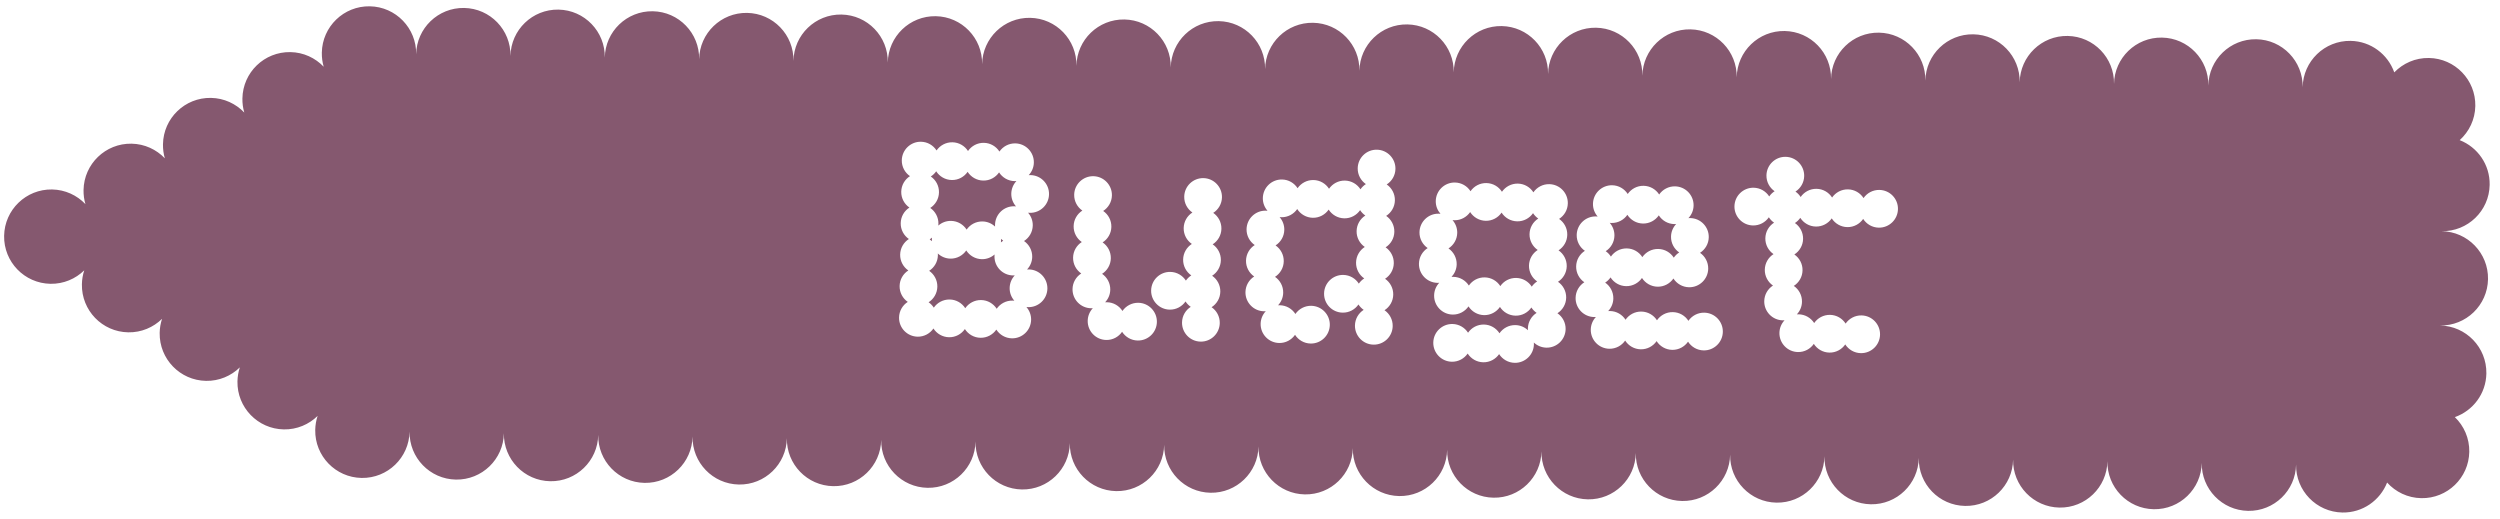
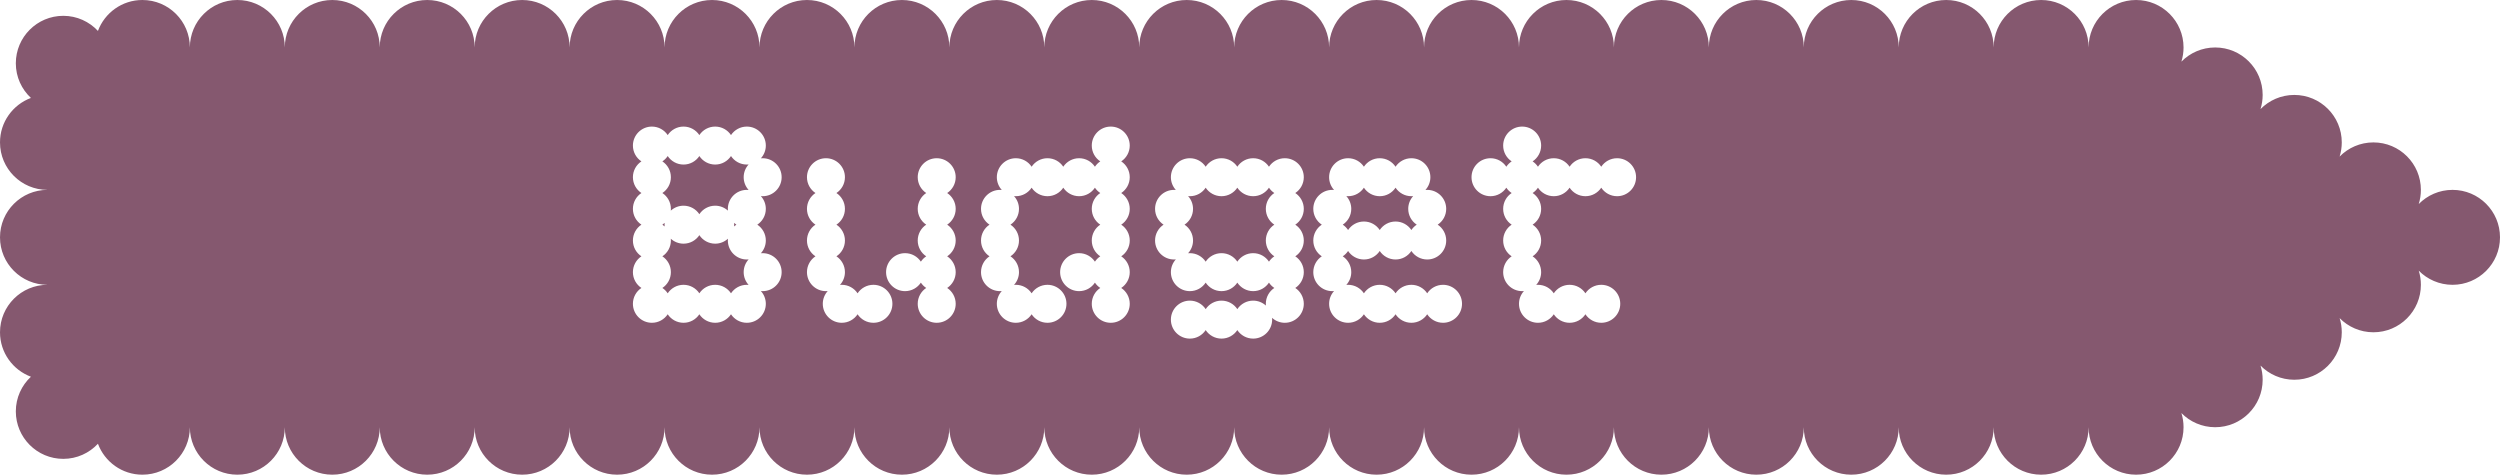
- <svg xmlns="http://www.w3.org/2000/svg" width="159" height="33" viewBox="0 0 159 33" fill="none">
-   <path d="M149.501 2.6C150.789 2.623 151.87 3.456 152.275 4.603C152.833 4.027 153.617 3.672 154.483 3.688C156.139 3.716 157.459 5.083 157.43 6.739C157.415 7.605 157.032 8.376 156.437 8.913C157.57 9.357 158.365 10.467 158.342 11.756C158.314 13.413 156.947 14.732 155.291 14.703C156.947 14.732 158.267 16.099 158.238 17.755C158.209 19.412 156.842 20.731 155.186 20.702C156.842 20.731 158.162 22.098 158.133 23.754C158.111 25.043 157.277 26.124 156.129 26.528C156.706 27.086 157.061 27.87 157.046 28.736C157.017 30.393 155.651 31.712 153.994 31.683C153.128 31.668 152.357 31.286 151.82 30.69C151.375 31.823 150.266 32.618 148.977 32.596C147.321 32.567 146.001 31.201 146.03 29.544C146.001 31.201 144.635 32.52 142.978 32.491C141.322 32.462 140.002 31.096 140.031 29.439C140.002 31.096 138.636 32.415 136.979 32.386C135.323 32.358 134.003 30.991 134.032 29.334C134.003 30.991 132.637 32.311 130.98 32.282C129.323 32.253 128.004 30.886 128.033 29.23C128.004 30.886 126.638 32.206 124.981 32.177C123.324 32.148 122.005 30.782 122.034 29.125C122.005 30.782 120.638 32.101 118.982 32.072C117.325 32.043 116.006 30.677 116.035 29.02C116.006 30.677 114.639 31.997 112.983 31.968C111.326 31.939 110.007 30.572 110.036 28.916C110.007 30.572 108.64 31.892 106.984 31.863C105.327 31.834 104.008 30.468 104.037 28.811C104.008 30.468 102.641 31.787 100.985 31.758C99.328 31.729 98.008 30.363 98.037 28.706C98.008 30.363 96.642 31.682 94.986 31.653C93.329 31.625 92.009 30.258 92.038 28.602C92.009 30.258 90.643 31.578 88.986 31.549C87.33 31.52 86.01 30.153 86.039 28.497C86.01 30.153 84.644 31.473 82.987 31.444C81.331 31.415 80.011 30.049 80.04 28.392C80.011 30.049 78.645 31.368 76.988 31.339C75.332 31.31 74.012 29.944 74.041 28.287C74.012 29.944 72.646 31.264 70.989 31.235C69.333 31.206 68.013 29.839 68.042 28.183C68.013 29.839 66.647 31.159 64.99 31.13C63.334 31.101 62.014 29.735 62.043 28.078C62.014 29.735 60.648 31.054 58.991 31.025C57.334 30.996 56.015 29.63 56.044 27.973C56.015 29.63 54.648 30.949 52.992 30.92C51.335 30.892 50.016 29.525 50.045 27.869C50.016 29.525 48.649 30.845 46.993 30.816C45.336 30.787 44.017 29.42 44.046 27.764C44.017 29.42 42.65 30.74 40.994 30.711C39.337 30.682 38.018 29.316 38.047 27.659C38.018 29.316 36.651 30.635 34.995 30.606C33.338 30.577 32.019 29.211 32.047 27.554C32.019 29.211 30.652 30.53 28.996 30.502C27.339 30.473 26.02 29.106 26.048 27.45C26.02 29.106 24.653 30.426 22.997 30.397C21.34 30.368 20.02 29.002 20.049 27.345C20.055 27.033 20.107 26.733 20.2 26.452C19.646 26.994 18.886 27.325 18.05 27.31C16.393 27.281 15.073 25.915 15.102 24.258C15.108 23.946 15.16 23.646 15.253 23.365C14.699 23.907 13.939 24.238 13.103 24.223C11.446 24.194 10.127 22.828 10.155 21.171C10.161 20.86 10.213 20.559 10.306 20.278C9.752 20.82 8.992 21.151 8.156 21.136C6.499 21.108 5.18 19.741 5.209 18.084C5.214 17.773 5.266 17.473 5.359 17.192C4.805 17.734 4.045 18.064 3.209 18.05C1.552 18.021 0.233 16.654 0.262 14.998C0.291 13.341 1.657 12.022 3.314 12.05C4.149 12.065 4.898 12.421 5.433 12.982C5.349 12.698 5.308 12.397 5.313 12.085C5.342 10.429 6.709 9.109 8.365 9.138C9.201 9.153 9.95 9.509 10.484 10.07C10.401 9.786 10.36 9.485 10.365 9.173C10.394 7.517 11.76 6.197 13.417 6.226C14.253 6.241 15.001 6.597 15.536 7.158C15.453 6.874 15.411 6.572 15.417 6.261C15.445 4.604 16.812 3.285 18.468 3.314C19.304 3.328 20.053 3.684 20.587 4.245C20.504 3.961 20.463 3.66 20.468 3.349C20.497 1.692 21.863 0.372 23.52 0.401C25.177 0.43 26.496 1.797 26.467 3.453C26.496 1.797 27.863 0.477 29.519 0.506C31.176 0.535 32.495 1.901 32.466 3.558C32.495 1.901 33.862 0.582 35.518 0.611C37.175 0.64 38.494 2.006 38.465 3.663C38.494 2.006 39.861 0.687 41.517 0.716C43.174 0.744 44.493 2.111 44.465 3.767C44.493 2.111 45.86 0.791 47.516 0.82C49.173 0.849 50.492 2.216 50.464 3.872C50.492 2.216 51.859 0.896 53.516 0.925C55.172 0.954 56.492 2.32 56.463 3.977C56.492 2.32 57.858 1.001 59.515 1.03C61.171 1.059 62.491 2.425 62.462 4.082C62.491 2.425 63.857 1.105 65.514 1.134C67.17 1.163 68.49 2.53 68.461 4.186C68.49 2.53 69.856 1.21 71.513 1.239C73.169 1.268 74.489 2.634 74.46 4.291C74.489 2.634 75.855 1.315 77.512 1.344C79.168 1.373 80.488 2.739 80.459 4.396C80.488 2.739 81.854 1.42 83.511 1.449C85.168 1.477 86.487 2.844 86.458 4.5C86.487 2.844 87.853 1.524 89.51 1.553C91.167 1.582 92.486 2.949 92.457 4.605C92.486 2.949 93.853 1.629 95.509 1.658C97.166 1.687 98.485 3.053 98.456 4.71C98.485 3.053 99.852 1.734 101.508 1.763C103.165 1.792 104.484 3.158 104.455 4.815C104.484 3.158 105.851 1.838 107.507 1.867C109.164 1.896 110.483 3.263 110.454 4.919C110.483 3.263 111.85 1.943 113.506 1.972C115.163 2.001 116.482 3.367 116.454 5.024C116.482 3.367 117.849 2.048 119.505 2.077C121.162 2.106 122.482 3.472 122.453 5.129C122.482 3.472 123.848 2.153 125.505 2.182C127.161 2.21 128.481 3.577 128.452 5.233C128.481 3.577 129.847 2.257 131.504 2.286C133.16 2.315 134.48 3.682 134.451 5.338C134.48 3.682 135.846 2.362 137.503 2.391C139.159 2.42 140.479 3.786 140.45 5.443C140.479 3.786 141.845 2.467 143.502 2.496C145.158 2.525 146.478 3.891 146.449 5.548C146.478 3.891 147.844 2.571 149.501 2.6ZM98.534 11.712C98.117 11.705 97.745 11.912 97.524 12.232C97.315 11.905 96.952 11.685 96.535 11.677C96.117 11.67 95.745 11.877 95.524 12.197C95.315 11.87 94.952 11.65 94.535 11.643C94.117 11.635 93.745 11.842 93.525 12.162C93.315 11.835 92.953 11.615 92.535 11.608C91.873 11.596 91.326 12.124 91.314 12.787C91.309 13.097 91.423 13.38 91.613 13.597C91.576 13.593 91.538 13.591 91.5 13.59C90.838 13.578 90.291 14.106 90.279 14.769C90.272 15.186 90.48 15.557 90.799 15.777C90.472 15.986 90.252 16.351 90.245 16.769C90.233 17.431 90.761 17.978 91.424 17.99C91.462 17.99 91.499 17.988 91.536 17.985C91.339 18.194 91.215 18.475 91.21 18.786C91.198 19.448 91.726 19.995 92.389 20.007C92.806 20.014 93.176 19.806 93.397 19.486C93.606 19.814 93.97 20.034 94.388 20.042C94.806 20.049 95.176 19.841 95.397 19.521C95.606 19.849 95.97 20.069 96.388 20.076C96.805 20.084 97.176 19.876 97.396 19.556C97.483 19.691 97.596 19.808 97.728 19.899C97.401 20.108 97.181 20.473 97.174 20.89C97.173 20.928 97.174 20.965 97.177 21.003C96.967 20.806 96.688 20.681 96.377 20.676C95.96 20.669 95.588 20.876 95.367 21.196C95.158 20.869 94.795 20.648 94.378 20.641C93.96 20.634 93.588 20.841 93.368 21.161C93.158 20.834 92.795 20.614 92.378 20.606C91.716 20.595 91.169 21.123 91.157 21.785C91.146 22.448 91.674 22.995 92.336 23.006C92.754 23.014 93.124 22.805 93.344 22.486C93.554 22.813 93.918 23.034 94.336 23.041C94.753 23.048 95.124 22.84 95.344 22.521C95.553 22.848 95.918 23.069 96.336 23.076C96.998 23.087 97.545 22.559 97.557 21.897C97.557 21.859 97.555 21.821 97.552 21.784C97.761 21.981 98.042 22.106 98.353 22.111C99.015 22.123 99.562 21.595 99.574 20.932C99.581 20.514 99.373 20.142 99.053 19.922C99.38 19.713 99.601 19.35 99.609 18.932C99.616 18.515 99.408 18.143 99.088 17.922C99.415 17.713 99.636 17.35 99.644 16.933C99.651 16.515 99.443 16.143 99.123 15.922C99.45 15.713 99.671 15.35 99.678 14.933C99.686 14.515 99.478 14.143 99.158 13.923C99.485 13.713 99.706 13.351 99.713 12.933C99.725 12.271 99.197 11.724 98.534 11.712ZM64.574 9.119C64.157 9.112 63.785 9.319 63.564 9.639C63.355 9.312 62.992 9.092 62.575 9.084C62.157 9.077 61.785 9.284 61.565 9.604C61.355 9.277 60.992 9.057 60.575 9.049C60.157 9.042 59.785 9.249 59.565 9.569C59.355 9.242 58.993 9.022 58.575 9.015C57.913 9.003 57.366 9.531 57.354 10.194C57.347 10.611 57.554 10.981 57.874 11.202C57.546 11.411 57.327 11.776 57.319 12.193C57.312 12.611 57.52 12.981 57.839 13.201C57.511 13.411 57.292 13.775 57.285 14.193C57.277 14.61 57.485 14.981 57.804 15.201C57.477 15.41 57.257 15.775 57.25 16.193C57.242 16.61 57.45 16.98 57.769 17.201C57.442 17.41 57.222 17.775 57.215 18.192C57.208 18.61 57.415 18.98 57.734 19.201C57.407 19.41 57.187 19.774 57.18 20.192C57.168 20.855 57.696 21.401 58.359 21.413C58.776 21.42 59.147 21.212 59.367 20.892C59.576 21.22 59.941 21.441 60.359 21.448C60.776 21.455 61.146 21.247 61.367 20.927C61.576 21.255 61.94 21.476 62.358 21.483C62.776 21.49 63.146 21.282 63.367 20.962C63.576 21.29 63.94 21.51 64.358 21.518C65.02 21.529 65.567 21.001 65.579 20.339C65.584 20.028 65.47 19.743 65.28 19.527C65.317 19.531 65.355 19.535 65.393 19.535C66.055 19.547 66.602 19.019 66.614 18.356C66.625 17.694 66.097 17.147 65.435 17.136C65.397 17.135 65.359 17.136 65.321 17.138C65.518 16.929 65.643 16.65 65.649 16.339C65.656 15.921 65.448 15.55 65.128 15.329C65.456 15.12 65.676 14.757 65.684 14.34C65.689 14.029 65.575 13.744 65.384 13.528C65.421 13.532 65.459 13.536 65.497 13.536C66.16 13.548 66.707 13.02 66.718 12.357C66.73 11.695 66.202 11.148 65.539 11.136C65.501 11.136 65.463 11.136 65.426 11.139C65.623 10.93 65.748 10.65 65.753 10.34C65.765 9.678 65.237 9.131 64.574 9.119ZM69.539 11.206C68.876 11.195 68.329 11.723 68.318 12.385C68.311 12.803 68.518 13.173 68.837 13.393C68.51 13.603 68.29 13.967 68.283 14.385C68.276 14.802 68.483 15.173 68.802 15.393C68.475 15.602 68.255 15.967 68.248 16.385C68.241 16.802 68.448 17.172 68.767 17.393C68.44 17.602 68.22 17.967 68.213 18.384C68.202 19.047 68.73 19.594 69.392 19.605C69.43 19.606 69.467 19.603 69.504 19.6C69.307 19.81 69.183 20.091 69.178 20.401C69.166 21.064 69.695 21.611 70.357 21.622C70.775 21.63 71.145 21.422 71.365 21.102C71.575 21.43 71.939 21.65 72.357 21.657C73.019 21.669 73.566 21.141 73.578 20.478C73.589 19.816 73.061 19.269 72.399 19.257C71.981 19.25 71.609 19.457 71.388 19.777C71.179 19.45 70.816 19.23 70.399 19.222C70.361 19.222 70.323 19.223 70.286 19.225C70.483 19.016 70.608 18.737 70.613 18.426C70.62 18.008 70.413 17.637 70.093 17.416C70.42 17.207 70.641 16.844 70.648 16.427C70.655 16.009 70.448 15.637 70.127 15.416C70.455 15.207 70.675 14.844 70.683 14.427C70.69 14.009 70.483 13.637 70.162 13.417C70.49 13.207 70.71 12.845 70.718 12.427C70.729 11.765 70.201 11.218 69.539 11.206ZM76.538 11.328C75.875 11.317 75.328 11.845 75.317 12.507C75.309 12.925 75.517 13.295 75.836 13.516C75.509 13.725 75.289 14.089 75.282 14.507C75.275 14.924 75.482 15.295 75.801 15.515C75.474 15.725 75.254 16.089 75.247 16.507C75.24 16.924 75.447 17.294 75.766 17.515C75.631 17.602 75.514 17.715 75.423 17.847C75.213 17.52 74.85 17.3 74.433 17.293C73.771 17.281 73.224 17.809 73.212 18.472C73.201 19.134 73.729 19.681 74.391 19.693C74.809 19.7 75.179 19.492 75.4 19.172C75.486 19.307 75.599 19.424 75.732 19.515C75.404 19.724 75.184 20.088 75.177 20.506C75.166 21.169 75.694 21.716 76.356 21.727C77.019 21.739 77.565 21.211 77.577 20.548C77.584 20.13 77.377 19.758 77.057 19.538C77.384 19.329 77.605 18.966 77.612 18.548C77.619 18.131 77.412 17.759 77.091 17.538C77.419 17.329 77.639 16.966 77.647 16.549C77.654 16.131 77.447 15.759 77.126 15.539C77.454 15.329 77.674 14.966 77.682 14.549C77.689 14.131 77.481 13.759 77.161 13.539C77.489 13.33 77.709 12.967 77.717 12.549C77.728 11.887 77.2 11.34 76.538 11.328ZM87.571 9.521C86.908 9.509 86.362 10.037 86.35 10.7C86.343 11.117 86.55 11.487 86.87 11.708C86.734 11.794 86.617 11.908 86.526 12.04C86.317 11.713 85.954 11.493 85.536 11.485C85.119 11.478 84.747 11.685 84.526 12.005C84.317 11.678 83.954 11.458 83.537 11.45C83.119 11.443 82.747 11.65 82.526 11.97C82.317 11.643 81.954 11.423 81.537 11.416C80.874 11.404 80.328 11.932 80.316 12.595C80.311 12.905 80.425 13.188 80.614 13.405C80.577 13.401 80.54 13.399 80.502 13.398C79.84 13.386 79.293 13.914 79.281 14.577C79.274 14.994 79.481 15.365 79.801 15.585C79.473 15.794 79.254 16.159 79.246 16.577C79.239 16.994 79.446 17.364 79.766 17.585C79.438 17.794 79.219 18.159 79.211 18.576C79.2 19.239 79.728 19.786 80.39 19.797C80.428 19.798 80.466 19.795 80.503 19.792C80.305 20.002 80.182 20.283 80.176 20.593C80.165 21.256 80.693 21.803 81.355 21.814C81.773 21.822 82.143 21.614 82.364 21.294C82.573 21.622 82.937 21.842 83.355 21.849C84.017 21.861 84.564 21.333 84.576 20.67C84.588 20.008 84.059 19.461 83.397 19.449C82.979 19.442 82.607 19.649 82.387 19.969C82.177 19.642 81.815 19.422 81.397 19.414C81.359 19.414 81.321 19.415 81.284 19.417C81.481 19.208 81.606 18.928 81.611 18.618C81.619 18.2 81.411 17.828 81.091 17.608C81.418 17.399 81.639 17.036 81.646 16.619C81.654 16.201 81.446 15.829 81.126 15.608C81.453 15.399 81.674 15.036 81.681 14.619C81.687 14.308 81.572 14.023 81.382 13.807C81.419 13.811 81.457 13.815 81.495 13.816C81.912 13.823 82.283 13.615 82.503 13.295C82.712 13.623 83.077 13.843 83.495 13.851C83.912 13.858 84.282 13.65 84.503 13.33C84.712 13.658 85.076 13.878 85.494 13.886C85.912 13.893 86.282 13.685 86.503 13.365C86.589 13.5 86.702 13.616 86.835 13.708C86.507 13.917 86.287 14.281 86.28 14.699C86.273 15.116 86.48 15.487 86.8 15.707C86.472 15.917 86.252 16.281 86.245 16.699C86.238 17.116 86.445 17.486 86.765 17.707C86.629 17.794 86.512 17.907 86.421 18.039C86.212 17.712 85.849 17.492 85.432 17.485C84.769 17.473 84.222 18.001 84.211 18.664C84.199 19.326 84.727 19.873 85.39 19.884C85.807 19.892 86.177 19.684 86.398 19.364C86.484 19.499 86.598 19.616 86.73 19.707C86.402 19.916 86.183 20.28 86.175 20.698C86.164 21.361 86.692 21.908 87.355 21.919C88.017 21.931 88.564 21.403 88.575 20.74C88.583 20.322 88.375 19.95 88.055 19.73C88.382 19.521 88.603 19.158 88.61 18.74C88.618 18.323 88.41 17.951 88.09 17.73C88.417 17.521 88.638 17.158 88.645 16.741C88.653 16.323 88.445 15.951 88.125 15.73C88.452 15.521 88.673 15.159 88.68 14.741C88.687 14.323 88.48 13.951 88.16 13.731C88.487 13.521 88.708 13.159 88.715 12.741C88.722 12.323 88.515 11.952 88.195 11.731C88.522 11.522 88.743 11.159 88.75 10.742C88.761 10.079 88.233 9.532 87.571 9.521ZM106.533 11.852C106.115 11.845 105.743 12.052 105.523 12.371C105.314 12.044 104.951 11.824 104.533 11.817C104.116 11.81 103.744 12.017 103.523 12.337C103.314 12.009 102.951 11.79 102.534 11.782C101.871 11.771 101.324 12.299 101.313 12.961C101.307 13.271 101.422 13.555 101.611 13.771C101.574 13.767 101.537 13.765 101.499 13.764C100.836 13.753 100.29 14.281 100.278 14.943C100.271 15.361 100.478 15.731 100.798 15.952C100.47 16.161 100.25 16.525 100.243 16.943C100.236 17.36 100.443 17.731 100.763 17.951C100.435 18.161 100.215 18.525 100.208 18.943C100.197 19.605 100.725 20.152 101.387 20.164C101.425 20.164 101.463 20.162 101.5 20.159C101.302 20.369 101.179 20.649 101.173 20.96C101.162 21.622 101.69 22.169 102.352 22.181C102.77 22.188 103.14 21.98 103.36 21.66C103.57 21.988 103.934 22.209 104.352 22.216C104.769 22.223 105.14 22.015 105.36 21.695C105.569 22.023 105.934 22.243 106.352 22.251C106.769 22.258 107.139 22.05 107.36 21.73C107.569 22.058 107.933 22.278 108.351 22.286C109.014 22.297 109.561 21.769 109.572 21.107C109.584 20.444 109.056 19.897 108.393 19.886C107.975 19.878 107.603 20.085 107.383 20.405C107.174 20.078 106.811 19.858 106.393 19.851C105.976 19.843 105.604 20.05 105.383 20.37C105.174 20.043 104.811 19.823 104.394 19.816C103.976 19.808 103.604 20.015 103.384 20.335C103.174 20.008 102.811 19.788 102.394 19.781C102.356 19.78 102.318 19.781 102.281 19.784C102.478 19.574 102.603 19.295 102.608 18.985C102.615 18.567 102.408 18.195 102.088 17.974C102.223 17.888 102.339 17.776 102.43 17.643C102.64 17.971 103.004 18.192 103.422 18.199C103.839 18.206 104.21 17.998 104.43 17.678C104.639 18.006 105.004 18.227 105.422 18.234C105.839 18.241 106.209 18.033 106.43 17.713C106.639 18.041 107.003 18.262 107.421 18.269C108.084 18.28 108.631 17.752 108.642 17.09C108.649 16.672 108.442 16.3 108.122 16.079C108.449 15.87 108.67 15.508 108.677 15.09C108.689 14.428 108.161 13.881 107.498 13.869C107.46 13.868 107.422 13.869 107.385 13.872C107.582 13.662 107.707 13.383 107.712 13.073C107.724 12.41 107.196 11.864 106.533 11.852ZM113.567 9.974C112.904 9.963 112.358 10.491 112.346 11.153C112.339 11.571 112.546 11.941 112.866 12.162C112.73 12.248 112.613 12.361 112.522 12.494C112.313 12.167 111.95 11.947 111.532 11.939C110.87 11.928 110.323 12.456 110.311 13.118C110.3 13.781 110.828 14.328 111.49 14.339C111.908 14.346 112.278 14.138 112.499 13.819C112.585 13.954 112.698 14.07 112.831 14.161C112.503 14.371 112.283 14.735 112.276 15.153C112.269 15.57 112.476 15.941 112.796 16.161C112.468 16.37 112.249 16.735 112.241 17.152C112.234 17.57 112.441 17.94 112.761 18.161C112.433 18.37 112.214 18.735 112.206 19.152C112.195 19.815 112.723 20.362 113.385 20.373C113.423 20.374 113.461 20.371 113.498 20.368C113.3 20.578 113.177 20.859 113.171 21.169C113.16 21.832 113.688 22.379 114.35 22.39C114.768 22.398 115.138 22.19 115.359 21.87C115.568 22.198 115.932 22.418 116.35 22.425C116.768 22.433 117.138 22.224 117.358 21.905C117.567 22.232 117.932 22.453 118.35 22.46C119.012 22.472 119.559 21.944 119.571 21.281C119.582 20.619 119.054 20.072 118.392 20.06C117.974 20.053 117.602 20.26 117.381 20.58C117.172 20.253 116.809 20.033 116.392 20.025C115.974 20.018 115.602 20.225 115.382 20.545C115.172 20.218 114.81 19.998 114.392 19.99C114.354 19.99 114.316 19.99 114.279 19.993C114.476 19.784 114.601 19.505 114.606 19.194C114.614 18.776 114.406 18.404 114.086 18.184C114.413 17.975 114.634 17.612 114.641 17.194C114.649 16.777 114.441 16.405 114.121 16.184C114.448 15.975 114.669 15.612 114.676 15.195C114.683 14.777 114.476 14.405 114.156 14.184C114.291 14.098 114.407 13.986 114.498 13.854C114.708 14.181 115.072 14.402 115.49 14.409C115.907 14.416 116.278 14.208 116.498 13.889C116.707 14.216 117.072 14.437 117.49 14.444C117.907 14.451 118.277 14.243 118.498 13.923C118.707 14.251 119.071 14.472 119.489 14.479C120.152 14.49 120.698 13.962 120.71 13.3C120.722 12.637 120.194 12.091 119.531 12.079C119.113 12.072 118.741 12.278 118.521 12.598C118.312 12.271 117.949 12.051 117.531 12.044C117.114 12.037 116.742 12.243 116.521 12.563C116.312 12.236 115.949 12.016 115.532 12.009C115.114 12.002 114.742 12.209 114.522 12.529C114.435 12.393 114.323 12.276 114.191 12.185C114.518 11.976 114.739 11.613 114.746 11.195C114.758 10.533 114.229 9.986 113.567 9.974ZM61.454 15.928C61.663 16.256 62.028 16.476 62.446 16.484C62.756 16.489 63.039 16.374 63.256 16.184C63.251 16.221 63.249 16.259 63.249 16.297C63.237 16.96 63.765 17.507 64.428 17.518C64.466 17.519 64.503 17.516 64.54 17.514C64.343 17.723 64.219 18.004 64.214 18.314C64.208 18.625 64.323 18.908 64.512 19.125C64.475 19.12 64.438 19.118 64.4 19.118C63.982 19.11 63.61 19.317 63.39 19.637C63.18 19.31 62.817 19.09 62.4 19.083C61.983 19.076 61.611 19.282 61.39 19.602C61.181 19.275 60.818 19.055 60.401 19.048C59.983 19.041 59.611 19.247 59.39 19.567C59.304 19.432 59.192 19.315 59.059 19.224C59.387 19.015 59.607 18.652 59.615 18.234C59.622 17.816 59.414 17.445 59.094 17.224C59.422 17.015 59.642 16.652 59.65 16.235C59.65 16.196 59.648 16.159 59.645 16.121C59.855 16.319 60.135 16.443 60.446 16.449C60.863 16.456 61.234 16.248 61.454 15.928ZM97.501 13.557C97.587 13.692 97.701 13.808 97.833 13.9C97.505 14.109 97.286 14.473 97.278 14.891C97.271 15.308 97.478 15.679 97.798 15.899C97.471 16.108 97.251 16.473 97.243 16.891C97.236 17.308 97.444 17.678 97.763 17.899C97.628 17.985 97.511 18.099 97.419 18.231C97.21 17.904 96.847 17.684 96.43 17.677C96.012 17.669 95.64 17.876 95.42 18.196C95.21 17.869 94.847 17.649 94.43 17.642C94.013 17.634 93.641 17.841 93.42 18.161C93.211 17.834 92.848 17.614 92.43 17.607C92.392 17.606 92.354 17.607 92.317 17.61C92.514 17.4 92.639 17.121 92.645 16.811C92.652 16.393 92.444 16.021 92.124 15.8C92.451 15.591 92.672 15.228 92.68 14.811C92.685 14.5 92.57 14.215 92.38 13.999C92.417 14.003 92.455 14.007 92.493 14.008C92.911 14.015 93.281 13.807 93.502 13.487C93.711 13.815 94.075 14.035 94.493 14.043C94.91 14.05 95.281 13.842 95.501 13.522C95.71 13.85 96.075 14.07 96.493 14.077C96.91 14.085 97.28 13.877 97.501 13.557ZM105.5 13.697C105.709 14.024 106.073 14.245 106.491 14.252C106.529 14.253 106.567 14.25 106.604 14.247C106.406 14.457 106.282 14.738 106.277 15.048C106.27 15.465 106.477 15.836 106.797 16.056C106.661 16.143 106.544 16.256 106.453 16.388C106.244 16.061 105.881 15.841 105.463 15.834C105.046 15.827 104.674 16.033 104.453 16.353C104.244 16.026 103.881 15.806 103.464 15.799C103.046 15.792 102.674 15.998 102.454 16.319C102.367 16.183 102.255 16.066 102.123 15.975C102.45 15.766 102.671 15.403 102.678 14.985C102.683 14.675 102.569 14.39 102.379 14.173C102.416 14.178 102.454 14.181 102.492 14.182C102.909 14.189 103.28 13.981 103.5 13.662C103.709 13.989 104.074 14.21 104.491 14.217C104.909 14.224 105.279 14.016 105.5 13.697ZM59.267 15.228C59.266 15.266 59.267 15.303 59.27 15.34C59.225 15.299 59.179 15.259 59.129 15.224C59.18 15.192 59.228 15.155 59.274 15.114C59.27 15.152 59.267 15.19 59.267 15.228ZM63.662 15.191C63.706 15.233 63.753 15.271 63.803 15.306C63.752 15.339 63.703 15.377 63.658 15.417C63.662 15.38 63.666 15.342 63.666 15.305C63.667 15.266 63.664 15.229 63.662 15.191ZM63.541 10.964C63.75 11.291 64.115 11.512 64.532 11.519C64.57 11.52 64.608 11.517 64.645 11.514C64.447 11.724 64.324 12.005 64.318 12.315C64.313 12.626 64.427 12.909 64.617 13.126C64.58 13.121 64.542 13.119 64.505 13.119C63.842 13.107 63.295 13.635 63.284 14.298C63.283 14.335 63.284 14.373 63.286 14.41C63.077 14.213 62.798 14.089 62.487 14.084C62.07 14.076 61.698 14.283 61.477 14.603C61.268 14.276 60.905 14.056 60.488 14.049C60.177 14.043 59.892 14.157 59.676 14.347C59.68 14.31 59.684 14.273 59.684 14.235C59.692 13.817 59.484 13.445 59.164 13.225C59.491 13.015 59.712 12.653 59.719 12.235C59.727 11.817 59.519 11.445 59.199 11.225C59.334 11.139 59.451 11.026 59.542 10.894C59.751 11.222 60.115 11.442 60.533 11.449C60.951 11.457 61.321 11.249 61.541 10.929C61.751 11.257 62.115 11.477 62.533 11.484C62.95 11.492 63.321 11.284 63.541 10.964Z" fill="#85586F" />
+ <svg xmlns="http://www.w3.org/2000/svg" preserveAspectRatio="none" overflow="visible" style="display: block;" width="158" height="30" viewBox="0 0 158 30" fill="none">
+   <g id="nav-budget">
+     <path id="Subtract" d="M135 0C136.657 0 138 1.343 138 3C138 3.312 137.952 3.612 137.864 3.895C138.408 3.343 139.164 3 140 3C141.657 3 143 4.343 143 6C143 6.312 142.952 6.612 142.864 6.895C143.408 6.343 144.164 6 145 6C146.657 6 148 7.343 148 9C148 9.312 147.952 9.612 147.864 9.895C148.408 9.343 149.164 9 150 9C151.657 9 153 10.343 153 12C153 12.312 152.952 12.612 152.864 12.895C153.408 12.343 154.164 12 155 12C156.657 12 158 13.343 158 15C158 16.657 156.657 18 155 18C154.164 18 153.408 17.657 152.864 17.105C152.953 17.387 153 17.688 153 18C153 19.657 151.657 21 150 21C149.164 21 148.408 20.657 147.864 20.105C147.953 20.387 148 20.688 148 21C148 22.657 146.657 24 145 24C144.164 24 143.408 23.657 142.864 23.105C142.953 23.387 143 23.688 143 24C143 25.657 141.657 27 140 27C139.164 27 138.408 26.657 137.864 26.105C137.953 26.387 138 26.688 138 27C138 28.657 136.657 30 135 30C133.343 30 132 28.657 132 27C132 28.657 130.657 30 129 30C127.343 30 126 28.657 126 27C126 28.657 124.657 30 123 30C121.343 30 120 28.657 120 27C120 28.657 118.657 30 117 30C115.343 30 114 28.657 114 27C114 28.657 112.657 30 111 30C109.343 30 108 28.657 108 27C108 28.657 106.657 30 105 30C103.343 30 102 28.657 102 27C102 28.657 100.657 30 99 30C97.343 30 96 28.657 96 27C96 28.657 94.657 30 93 30C91.343 30 90 28.657 90 27C90 28.657 88.657 30 87 30C85.343 30 84 28.657 84 27C84 28.657 82.657 30 81 30C79.343 30 78 28.657 78 27C78 28.657 76.657 30 75 30C73.343 30 72 28.657 72 27C72 28.657 70.657 30 69 30C67.343 30 66 28.657 66 27C66 28.657 64.657 30 63 30C61.343 30 60 28.657 60 27C60 28.657 58.657 30 57 30C55.343 30 54 28.657 54 27C54 28.657 52.657 30 51 30C49.343 30 48 28.657 48 27C48 28.657 46.657 30 45 30C43.343 30 42 28.657 42 27C42 28.657 40.657 30 39 30C37.343 30 36 28.657 36 27C36 28.657 34.657 30 33 30C31.343 30 30 28.657 30 27C30 28.657 28.657 30 27 30C25.343 30 24 28.657 24 27C24 28.657 22.657 30 21 30C19.343 30 18 28.657 18 27C18 28.657 16.657 30 15 30C13.343 30 12 28.657 12 27C12 28.657 10.657 30 9 30C7.711 30 6.615 29.186 6.19 28.045C5.643 28.631 4.865 29 4 29C2.343 29 1 27.657 1 26C1 25.134 1.368 24.356 1.954 23.809C0.814 23.384 0 22.288 0 21C0 19.343 1.343 18 3 18C1.343 18 0 16.657 0 15C0 13.343 1.343 12 3 12C1.343 12 0 10.657 0 9C0 7.711 0.813 6.615 1.954 6.19C1.368 5.643 1 4.865 1 4C1 2.343 2.343 1 4 1C4.865 1 5.643 1.368 6.19 1.954C6.615 0.813 7.711 0 9 0C10.657 0 12 1.343 12 3C12 1.343 13.343 0 15 0C16.657 0 18 1.343 18 3C18 1.343 19.343 0 21 0C22.657 0 24 1.343 24 3C24 1.343 25.343 0 27 0C28.657 0 30 1.343 30 3C30 1.343 31.343 0 33 0C34.657 0 36 1.343 36 3C36 1.343 37.343 0 39 0C40.657 0 42 1.343 42 3C42 1.343 43.343 0 45 0C46.657 0 48 1.343 48 3C48 1.343 49.343 0 51 0C52.657 0 54 1.343 54 3C54 1.343 55.343 0 57 0C58.657 0 60 1.343 60 3C60 1.343 61.343 0 63 0C64.657 0 66 1.343 66 3C66 1.343 67.343 0 69 0C70.657 0 72 1.343 72 3C72 1.343 73.343 0 75 0C76.657 0 78 1.343 78 3C78 1.343 79.343 0 81 0C82.657 0 84 1.343 84 3C84 1.343 85.343 0 87 0C88.657 0 90 1.343 90 3C90 1.343 91.343 0 93 0C94.657 0 96 1.343 96 3C96 1.343 97.343 0 99 0C100.657 0 102 1.343 102 3C102 1.343 103.343 0 105 0C106.657 0 108 1.343 108 3C108 1.343 109.343 0 111 0C112.657 0 114 1.343 114 3C114 1.343 115.343 0 117 0C118.657 0 120 1.343 120 3C120 1.343 121.343 0 123 0C124.657 0 126 1.343 126 3C126 1.343 127.343 0 129 0C130.657 0 132 1.343 132 3C132 1.343 133.343 0 135 0ZM81.2 10C80.782 10 80.414 10.213 80.199 10.537C79.984 10.214 79.618 10 79.2 10C78.782 10 78.414 10.213 78.199 10.537C77.984 10.214 77.618 10 77.2 10C76.782 10 76.414 10.213 76.199 10.537C75.984 10.214 75.618 10 75.2 10C74.537 10 74 10.537 74 11.2C74 11.51 74.119 11.792 74.312 12.005C74.275 12.001 74.238 12 74.2 12C73.537 12 73 12.537 73 13.2C73 13.618 73.214 13.984 73.537 14.199C73.213 14.414 73 14.782 73 15.2C73 15.863 73.537 16.4 74.2 16.4C74.238 16.4 74.275 16.397 74.312 16.394C74.119 16.607 74 16.89 74 17.2C74 17.863 74.537 18.4 75.2 18.4C75.618 18.4 75.984 18.186 76.199 17.862C76.414 18.186 76.782 18.4 77.2 18.4C77.618 18.4 77.984 18.186 78.199 17.862C78.414 18.186 78.782 18.4 79.2 18.4C79.618 18.4 79.984 18.186 80.199 17.862C80.288 17.996 80.403 18.11 80.537 18.199C80.213 18.414 80 18.782 80 19.2C80 19.238 80.001 19.276 80.005 19.312C79.792 19.119 79.51 19 79.2 19C78.782 19 78.414 19.213 78.199 19.537C77.984 19.214 77.618 19 77.2 19C76.782 19 76.414 19.213 76.199 19.537C75.984 19.214 75.618 19 75.2 19C74.537 19 74 19.538 74 20.2C74 20.863 74.537 21.4 75.2 21.4C75.618 21.4 75.984 21.186 76.199 20.862C76.414 21.186 76.782 21.4 77.2 21.4C77.618 21.4 77.984 21.186 78.199 20.862C78.414 21.186 78.782 21.4 79.2 21.4C79.863 21.4 80.4 20.863 80.4 20.2C80.4 20.162 80.397 20.124 80.394 20.087C80.607 20.281 80.889 20.4 81.2 20.4C81.863 20.4 82.4 19.863 82.4 19.2C82.4 18.782 82.186 18.414 81.862 18.199C82.186 17.984 82.4 17.618 82.4 17.2C82.4 16.782 82.186 16.414 81.862 16.199C82.186 15.984 82.4 15.618 82.4 15.2C82.4 14.782 82.186 14.414 81.862 14.199C82.186 13.984 82.4 13.618 82.4 13.2C82.4 12.782 82.186 12.414 81.862 12.199C82.186 11.984 82.4 11.618 82.4 11.2C82.4 10.537 81.863 10 81.2 10ZM47.2 8C46.782 8 46.414 8.213 46.199 8.537C45.984 8.214 45.618 8 45.2 8C44.782 8 44.414 8.213 44.199 8.537C43.984 8.214 43.618 8 43.2 8C42.782 8 42.414 8.213 42.199 8.537C41.984 8.214 41.618 8 41.2 8C40.538 8 40 8.537 40 9.2C40 9.618 40.214 9.984 40.537 10.199C40.213 10.414 40 10.782 40 11.2C40 11.618 40.214 11.984 40.537 12.199C40.213 12.414 40 12.782 40 13.2C40 13.618 40.214 13.984 40.537 14.199C40.213 14.414 40 14.782 40 15.2C40 15.618 40.214 15.984 40.537 16.199C40.213 16.414 40 16.782 40 17.2C40 17.618 40.214 17.984 40.537 18.199C40.213 18.414 40 18.782 40 19.2C40 19.863 40.538 20.4 41.2 20.4C41.618 20.4 41.984 20.186 42.199 19.862C42.414 20.186 42.782 20.4 43.2 20.4C43.618 20.4 43.984 20.186 44.199 19.862C44.414 20.186 44.782 20.4 45.2 20.4C45.618 20.4 45.984 20.186 46.199 19.862C46.414 20.186 46.782 20.4 47.2 20.4C47.863 20.4 48.4 19.863 48.4 19.2C48.4 18.889 48.281 18.607 48.087 18.394C48.124 18.397 48.162 18.4 48.2 18.4C48.863 18.4 49.4 17.863 49.4 17.2C49.4 16.538 48.863 16 48.2 16C48.162 16 48.124 16.001 48.087 16.005C48.28 15.792 48.4 15.511 48.4 15.2C48.4 14.782 48.186 14.414 47.862 14.199C48.186 13.984 48.4 13.618 48.4 13.2C48.4 12.889 48.281 12.607 48.087 12.394C48.124 12.397 48.162 12.4 48.2 12.4C48.863 12.4 49.4 11.863 49.4 11.2C49.4 10.537 48.863 10 48.2 10C48.162 10 48.124 10.001 48.087 10.005C48.28 9.792 48.4 9.511 48.4 9.2C48.4 8.538 47.863 8 47.2 8ZM52.2 10C51.538 10 51 10.537 51 11.2C51 11.618 51.214 11.984 51.537 12.199C51.213 12.414 51 12.782 51 13.2C51 13.618 51.214 13.984 51.537 14.199C51.213 14.414 51 14.782 51 15.2C51 15.618 51.214 15.984 51.537 16.199C51.213 16.414 51 16.782 51 17.2C51 17.863 51.538 18.4 52.2 18.4C52.238 18.4 52.276 18.397 52.312 18.394C52.119 18.607 52 18.89 52 19.2C52 19.863 52.538 20.4 53.2 20.4C53.618 20.4 53.984 20.186 54.199 19.862C54.414 20.186 54.782 20.4 55.2 20.4C55.863 20.4 56.4 19.863 56.4 19.2C56.4 18.538 55.863 18 55.2 18C54.782 18 54.414 18.213 54.199 18.537C53.984 18.214 53.618 18 53.2 18C53.162 18 53.124 18.001 53.087 18.005C53.28 17.792 53.4 17.511 53.4 17.2C53.4 16.782 53.186 16.414 52.862 16.199C53.186 15.984 53.4 15.618 53.4 15.2C53.4 14.782 53.186 14.414 52.862 14.199C53.186 13.984 53.4 13.618 53.4 13.2C53.4 12.782 53.186 12.414 52.862 12.199C53.186 11.984 53.4 11.618 53.4 11.2C53.4 10.537 52.863 10 52.2 10ZM59.2 10C58.538 10 58 10.537 58 11.2C58 11.618 58.214 11.984 58.537 12.199C58.213 12.414 58 12.782 58 13.2C58 13.618 58.214 13.984 58.537 14.199C58.213 14.414 58 14.782 58 15.2C58 15.618 58.214 15.984 58.537 16.199C58.403 16.288 58.288 16.403 58.199 16.537C57.984 16.214 57.618 16 57.2 16C56.538 16 56 16.538 56 17.2C56 17.863 56.538 18.4 57.2 18.4C57.618 18.4 57.984 18.186 58.199 17.862C58.288 17.996 58.403 18.11 58.537 18.199C58.213 18.414 58 18.782 58 19.2C58 19.863 58.538 20.4 59.2 20.4C59.863 20.4 60.4 19.863 60.4 19.2C60.4 18.782 60.186 18.414 59.862 18.199C60.186 17.984 60.4 17.618 60.4 17.2C60.4 16.782 60.186 16.414 59.862 16.199C60.186 15.984 60.4 15.618 60.4 15.2C60.4 14.782 60.186 14.414 59.862 14.199C60.186 13.984 60.4 13.618 60.4 13.2C60.4 12.782 60.186 12.414 59.862 12.199C60.186 11.984 60.4 11.618 60.4 11.2C60.4 10.537 59.863 10 59.2 10ZM70.2 8C69.537 8 69 8.537 69 9.2C69 9.618 69.214 9.984 69.537 10.199C69.403 10.288 69.288 10.403 69.199 10.537C68.984 10.214 68.618 10 68.2 10C67.782 10 67.414 10.213 67.199 10.537C66.984 10.214 66.618 10 66.2 10C65.782 10 65.414 10.213 65.199 10.537C64.984 10.214 64.618 10 64.2 10C63.538 10 63 10.537 63 11.2C63 11.51 63.119 11.792 63.312 12.005C63.276 12.001 63.238 12 63.2 12C62.538 12 62 12.537 62 13.2C62 13.618 62.214 13.984 62.537 14.199C62.213 14.414 62 14.782 62 15.2C62 15.618 62.214 15.984 62.537 16.199C62.213 16.414 62 16.782 62 17.2C62 17.863 62.538 18.4 63.2 18.4C63.238 18.4 63.276 18.397 63.312 18.394C63.119 18.607 63 18.89 63 19.2C63 19.863 63.538 20.4 64.2 20.4C64.618 20.4 64.984 20.186 65.199 19.862C65.414 20.186 65.782 20.4 66.2 20.4C66.863 20.4 67.4 19.863 67.4 19.2C67.4 18.538 66.863 18 66.2 18C65.782 18 65.414 18.213 65.199 18.537C64.984 18.214 64.618 18 64.2 18C64.162 18 64.124 18.001 64.087 18.005C64.28 17.792 64.4 17.511 64.4 17.2C64.4 16.782 64.186 16.414 63.862 16.199C64.186 15.984 64.4 15.618 64.4 15.2C64.4 14.782 64.186 14.414 63.862 14.199C64.186 13.984 64.4 13.618 64.4 13.2C64.4 12.889 64.281 12.607 64.087 12.394C64.124 12.397 64.162 12.4 64.2 12.4C64.618 12.4 64.984 12.186 65.199 11.862C65.414 12.186 65.782 12.4 66.2 12.4C66.618 12.4 66.984 12.186 67.199 11.862C67.414 12.186 67.782 12.4 68.2 12.4C68.618 12.4 68.984 12.186 69.199 11.862C69.288 11.996 69.403 12.11 69.537 12.199C69.213 12.414 69 12.782 69 13.2C69 13.618 69.214 13.984 69.537 14.199C69.213 14.414 69 14.782 69 15.2C69 15.618 69.214 15.984 69.537 16.199C69.403 16.288 69.288 16.403 69.199 16.537C68.984 16.214 68.618 16 68.2 16C67.537 16 67 16.538 67 17.2C67 17.863 67.537 18.4 68.2 18.4C68.618 18.4 68.984 18.186 69.199 17.862C69.288 17.996 69.403 18.11 69.537 18.199C69.213 18.414 69 18.782 69 19.2C69 19.863 69.537 20.4 70.2 20.4C70.863 20.4 71.4 19.863 71.4 19.2C71.4 18.782 71.186 18.414 70.862 18.199C71.186 17.984 71.4 17.618 71.4 17.2C71.4 16.782 71.186 16.414 70.862 16.199C71.186 15.984 71.4 15.618 71.4 15.2C71.4 14.782 71.186 14.414 70.862 14.199C71.186 13.984 71.4 13.618 71.4 13.2C71.4 12.782 71.186 12.414 70.862 12.199C71.186 11.984 71.4 11.618 71.4 11.2C71.4 10.782 71.186 10.414 70.862 10.199C71.186 9.984 71.4 9.618 71.4 9.2C71.4 8.538 70.863 8 70.2 8ZM89.2 10C88.782 10 88.414 10.213 88.199 10.537C87.984 10.214 87.618 10 87.2 10C86.782 10 86.414 10.213 86.199 10.537C85.984 10.214 85.618 10 85.2 10C84.537 10 84 10.537 84 11.2C84 11.51 84.119 11.792 84.312 12.005C84.275 12.001 84.238 12 84.2 12C83.537 12 83 12.537 83 13.2C83 13.618 83.214 13.984 83.537 14.199C83.213 14.414 83 14.782 83 15.2C83 15.618 83.214 15.984 83.537 16.199C83.213 16.414 83 16.782 83 17.2C83 17.863 83.537 18.4 84.2 18.4C84.238 18.4 84.275 18.397 84.312 18.394C84.119 18.607 84 18.89 84 19.2C84 19.863 84.537 20.4 85.2 20.4C85.618 20.4 85.984 20.186 86.199 19.862C86.414 20.186 86.782 20.4 87.2 20.4C87.618 20.4 87.984 20.186 88.199 19.862C88.414 20.186 88.782 20.4 89.2 20.4C89.618 20.4 89.984 20.186 90.199 19.862C90.414 20.186 90.782 20.4 91.2 20.4C91.863 20.4 92.4 19.863 92.4 19.2C92.4 18.538 91.863 18 91.2 18C90.782 18 90.414 18.213 90.199 18.537C89.984 18.214 89.618 18 89.2 18C88.782 18 88.414 18.213 88.199 18.537C87.984 18.214 87.618 18 87.2 18C86.782 18 86.414 18.213 86.199 18.537C85.984 18.214 85.618 18 85.2 18C85.162 18 85.124 18.001 85.087 18.005C85.28 17.792 85.4 17.511 85.4 17.2C85.4 16.782 85.186 16.414 84.862 16.199C84.996 16.11 85.11 15.996 85.199 15.862C85.414 16.186 85.782 16.4 86.2 16.4C86.618 16.4 86.984 16.186 87.199 15.862C87.414 16.186 87.782 16.4 88.2 16.4C88.618 16.4 88.984 16.186 89.199 15.862C89.414 16.186 89.782 16.4 90.2 16.4C90.863 16.4 91.4 15.863 91.4 15.2C91.4 14.782 91.186 14.414 90.862 14.199C91.186 13.984 91.4 13.618 91.4 13.2C91.4 12.537 90.863 12 90.2 12C90.162 12 90.124 12.001 90.087 12.005C90.28 11.792 90.4 11.511 90.4 11.2C90.4 10.537 89.863 10 89.2 10ZM96.2 8C95.537 8 95 8.537 95 9.2C95 9.618 95.214 9.984 95.537 10.199C95.403 10.288 95.288 10.403 95.199 10.537C94.984 10.214 94.618 10 94.2 10C93.537 10 93 10.537 93 11.2C93 11.863 93.537 12.4 94.2 12.4C94.618 12.4 94.984 12.186 95.199 11.862C95.288 11.996 95.403 12.11 95.537 12.199C95.213 12.414 95 12.782 95 13.2C95 13.618 95.214 13.984 95.537 14.199C95.213 14.414 95 14.782 95 15.2C95 15.618 95.214 15.984 95.537 16.199C95.213 16.414 95 16.782 95 17.2C95 17.863 95.537 18.4 96.2 18.4C96.238 18.4 96.275 18.397 96.312 18.394C96.119 18.607 96 18.89 96 19.2C96 19.863 96.537 20.4 97.2 20.4C97.618 20.4 97.984 20.186 98.199 19.862C98.414 20.186 98.782 20.4 99.2 20.4C99.618 20.4 99.984 20.186 100.199 19.862C100.414 20.186 100.782 20.4 101.2 20.4C101.863 20.4 102.4 19.863 102.4 19.2C102.4 18.538 101.863 18 101.2 18C100.782 18 100.414 18.213 100.199 18.537C99.984 18.214 99.618 18 99.2 18C98.782 18 98.414 18.213 98.199 18.537C97.984 18.214 97.618 18 97.2 18C97.162 18 97.124 18.001 97.087 18.005C97.28 17.792 97.4 17.511 97.4 17.2C97.4 16.782 97.186 16.414 96.862 16.199C97.186 15.984 97.4 15.618 97.4 15.2C97.4 14.782 97.186 14.414 96.862 14.199C97.186 13.984 97.4 13.618 97.4 13.2C97.4 12.782 97.186 12.414 96.862 12.199C96.996 12.11 97.11 11.996 97.199 11.862C97.414 12.186 97.782 12.4 98.2 12.4C98.618 12.4 98.984 12.186 99.199 11.862C99.414 12.186 99.782 12.4 100.2 12.4C100.618 12.4 100.984 12.186 101.199 11.862C101.414 12.186 101.782 12.4 102.2 12.4C102.863 12.4 103.4 11.863 103.4 11.2C103.4 10.537 102.863 10 102.2 10C101.782 10 101.414 10.213 101.199 10.537C100.984 10.214 100.618 10 100.2 10C99.782 10 99.414 10.213 99.199 10.537C98.984 10.214 98.618 10 98.2 10C97.782 10 97.414 10.213 97.199 10.537C97.11 10.403 96.996 10.288 96.862 10.199C97.186 9.984 97.4 9.618 97.4 9.2C97.4 8.538 96.863 8 96.2 8ZM44.199 14.862C44.414 15.186 44.782 15.4 45.2 15.4C45.511 15.4 45.792 15.28 46.005 15.087C46.001 15.124 46 15.162 46 15.2C46 15.863 46.538 16.4 47.2 16.4C47.238 16.4 47.276 16.397 47.312 16.394C47.119 16.607 47 16.89 47 17.2C47 17.51 47.119 17.792 47.312 18.005C47.276 18.001 47.238 18 47.2 18C46.782 18 46.414 18.213 46.199 18.537C45.984 18.214 45.618 18 45.2 18C44.782 18 44.414 18.213 44.199 18.537C43.984 18.214 43.618 18 43.2 18C42.782 18 42.414 18.213 42.199 18.537C42.11 18.403 41.996 18.288 41.862 18.199C42.186 17.984 42.4 17.618 42.4 17.2C42.4 16.782 42.186 16.414 41.862 16.199C42.186 15.984 42.4 15.618 42.4 15.2C42.4 15.162 42.397 15.124 42.394 15.087C42.607 15.281 42.889 15.4 43.2 15.4C43.618 15.4 43.984 15.186 44.199 14.862ZM80.199 11.862C80.288 11.996 80.403 12.11 80.537 12.199C80.213 12.414 80 12.782 80 13.2C80 13.618 80.214 13.984 80.537 14.199C80.213 14.414 80 14.782 80 15.2C80 15.618 80.214 15.984 80.537 16.199C80.403 16.288 80.288 16.403 80.199 16.537C79.984 16.214 79.618 16 79.2 16C78.782 16 78.414 16.213 78.199 16.537C77.984 16.214 77.618 16 77.2 16C76.782 16 76.414 16.213 76.199 16.537C75.984 16.214 75.618 16 75.2 16C75.162 16 75.124 16.001 75.087 16.005C75.28 15.792 75.4 15.511 75.4 15.2C75.4 14.782 75.186 14.414 74.862 14.199C75.186 13.984 75.4 13.618 75.4 13.2C75.4 12.889 75.281 12.607 75.087 12.394C75.124 12.397 75.162 12.4 75.2 12.4C75.618 12.4 75.984 12.186 76.199 11.862C76.414 12.186 76.782 12.4 77.2 12.4C77.618 12.4 77.984 12.186 78.199 11.862C78.414 12.186 78.782 12.4 79.2 12.4C79.618 12.4 79.984 12.186 80.199 11.862ZM88.199 11.862C88.414 12.186 88.782 12.4 89.2 12.4C89.238 12.4 89.275 12.397 89.312 12.394C89.119 12.607 89 12.889 89 13.2C89 13.618 89.214 13.984 89.537 14.199C89.403 14.288 89.288 14.403 89.199 14.537C88.984 14.214 88.618 14 88.2 14C87.782 14 87.414 14.213 87.199 14.537C86.984 14.214 86.618 14 86.2 14C85.782 14 85.414 14.213 85.199 14.537C85.11 14.403 84.996 14.288 84.862 14.199C85.186 13.984 85.4 13.618 85.4 13.2C85.4 12.889 85.281 12.607 85.087 12.394C85.124 12.397 85.162 12.4 85.2 12.4C85.618 12.4 85.984 12.186 86.199 11.862C86.414 12.186 86.782 12.4 87.2 12.4C87.618 12.4 87.984 12.186 88.199 11.862ZM42 14.2C42 14.238 42.001 14.275 42.005 14.312C41.96 14.272 41.913 14.233 41.862 14.199C41.913 14.166 41.96 14.128 42.005 14.087C42.001 14.124 42 14.162 42 14.2ZM46.394 14.087C46.438 14.128 46.486 14.165 46.537 14.199C46.486 14.233 46.439 14.271 46.394 14.312C46.397 14.275 46.4 14.238 46.4 14.2C46.4 14.162 46.397 14.124 46.394 14.087ZM46.199 9.862C46.414 10.186 46.782 10.4 47.2 10.4C47.238 10.4 47.276 10.397 47.312 10.394C47.119 10.607 47 10.889 47 11.2C47 11.51 47.119 11.792 47.312 12.005C47.276 12.001 47.238 12 47.2 12C46.538 12 46 12.537 46 13.2C46 13.238 46.001 13.275 46.005 13.312C45.792 13.119 45.51 13 45.2 13C44.782 13 44.414 13.213 44.199 13.537C43.984 13.214 43.618 13 43.2 13C42.889 13 42.607 13.119 42.394 13.312C42.397 13.275 42.4 13.238 42.4 13.2C42.4 12.782 42.186 12.414 41.862 12.199C42.186 11.984 42.4 11.618 42.4 11.2C42.4 10.782 42.186 10.414 41.862 10.199C41.996 10.11 42.11 9.996 42.199 9.862C42.414 10.186 42.782 10.4 43.2 10.4C43.618 10.4 43.984 10.186 44.199 9.862C44.414 10.186 44.782 10.4 45.2 10.4C45.618 10.4 45.984 10.186 46.199 9.862Z" fill="#85586F" />
+   </g>
</svg>
